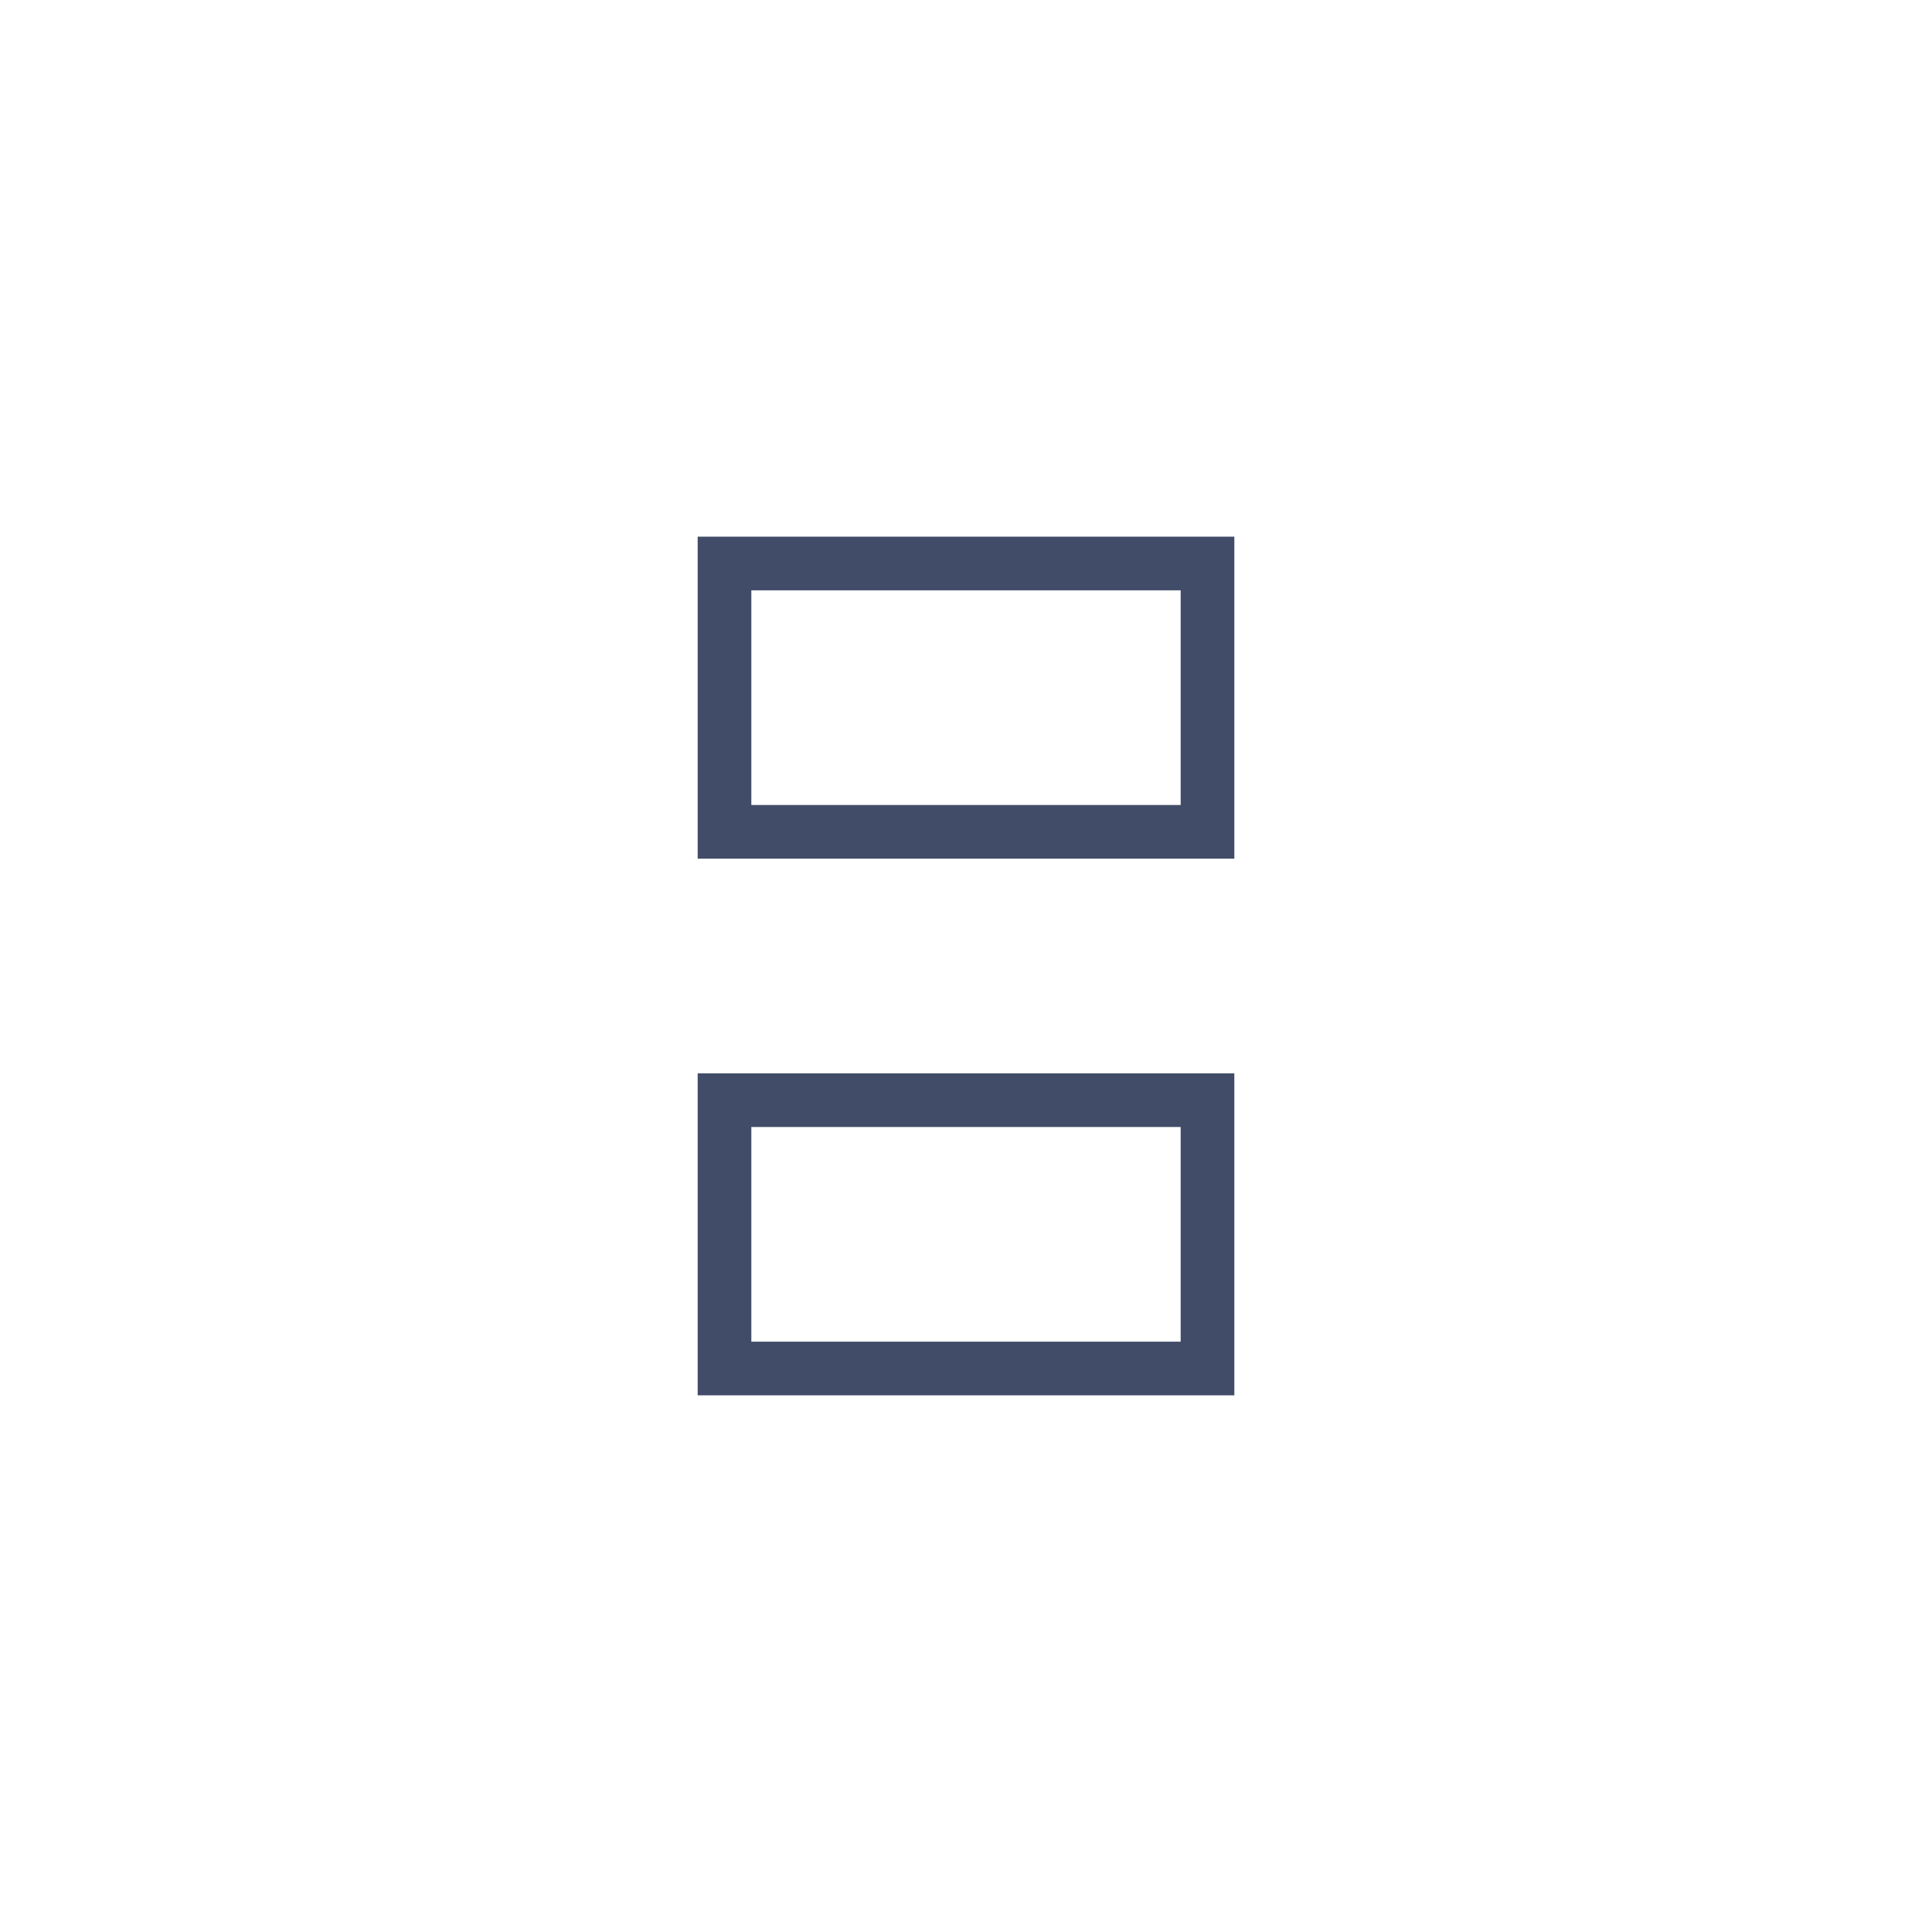
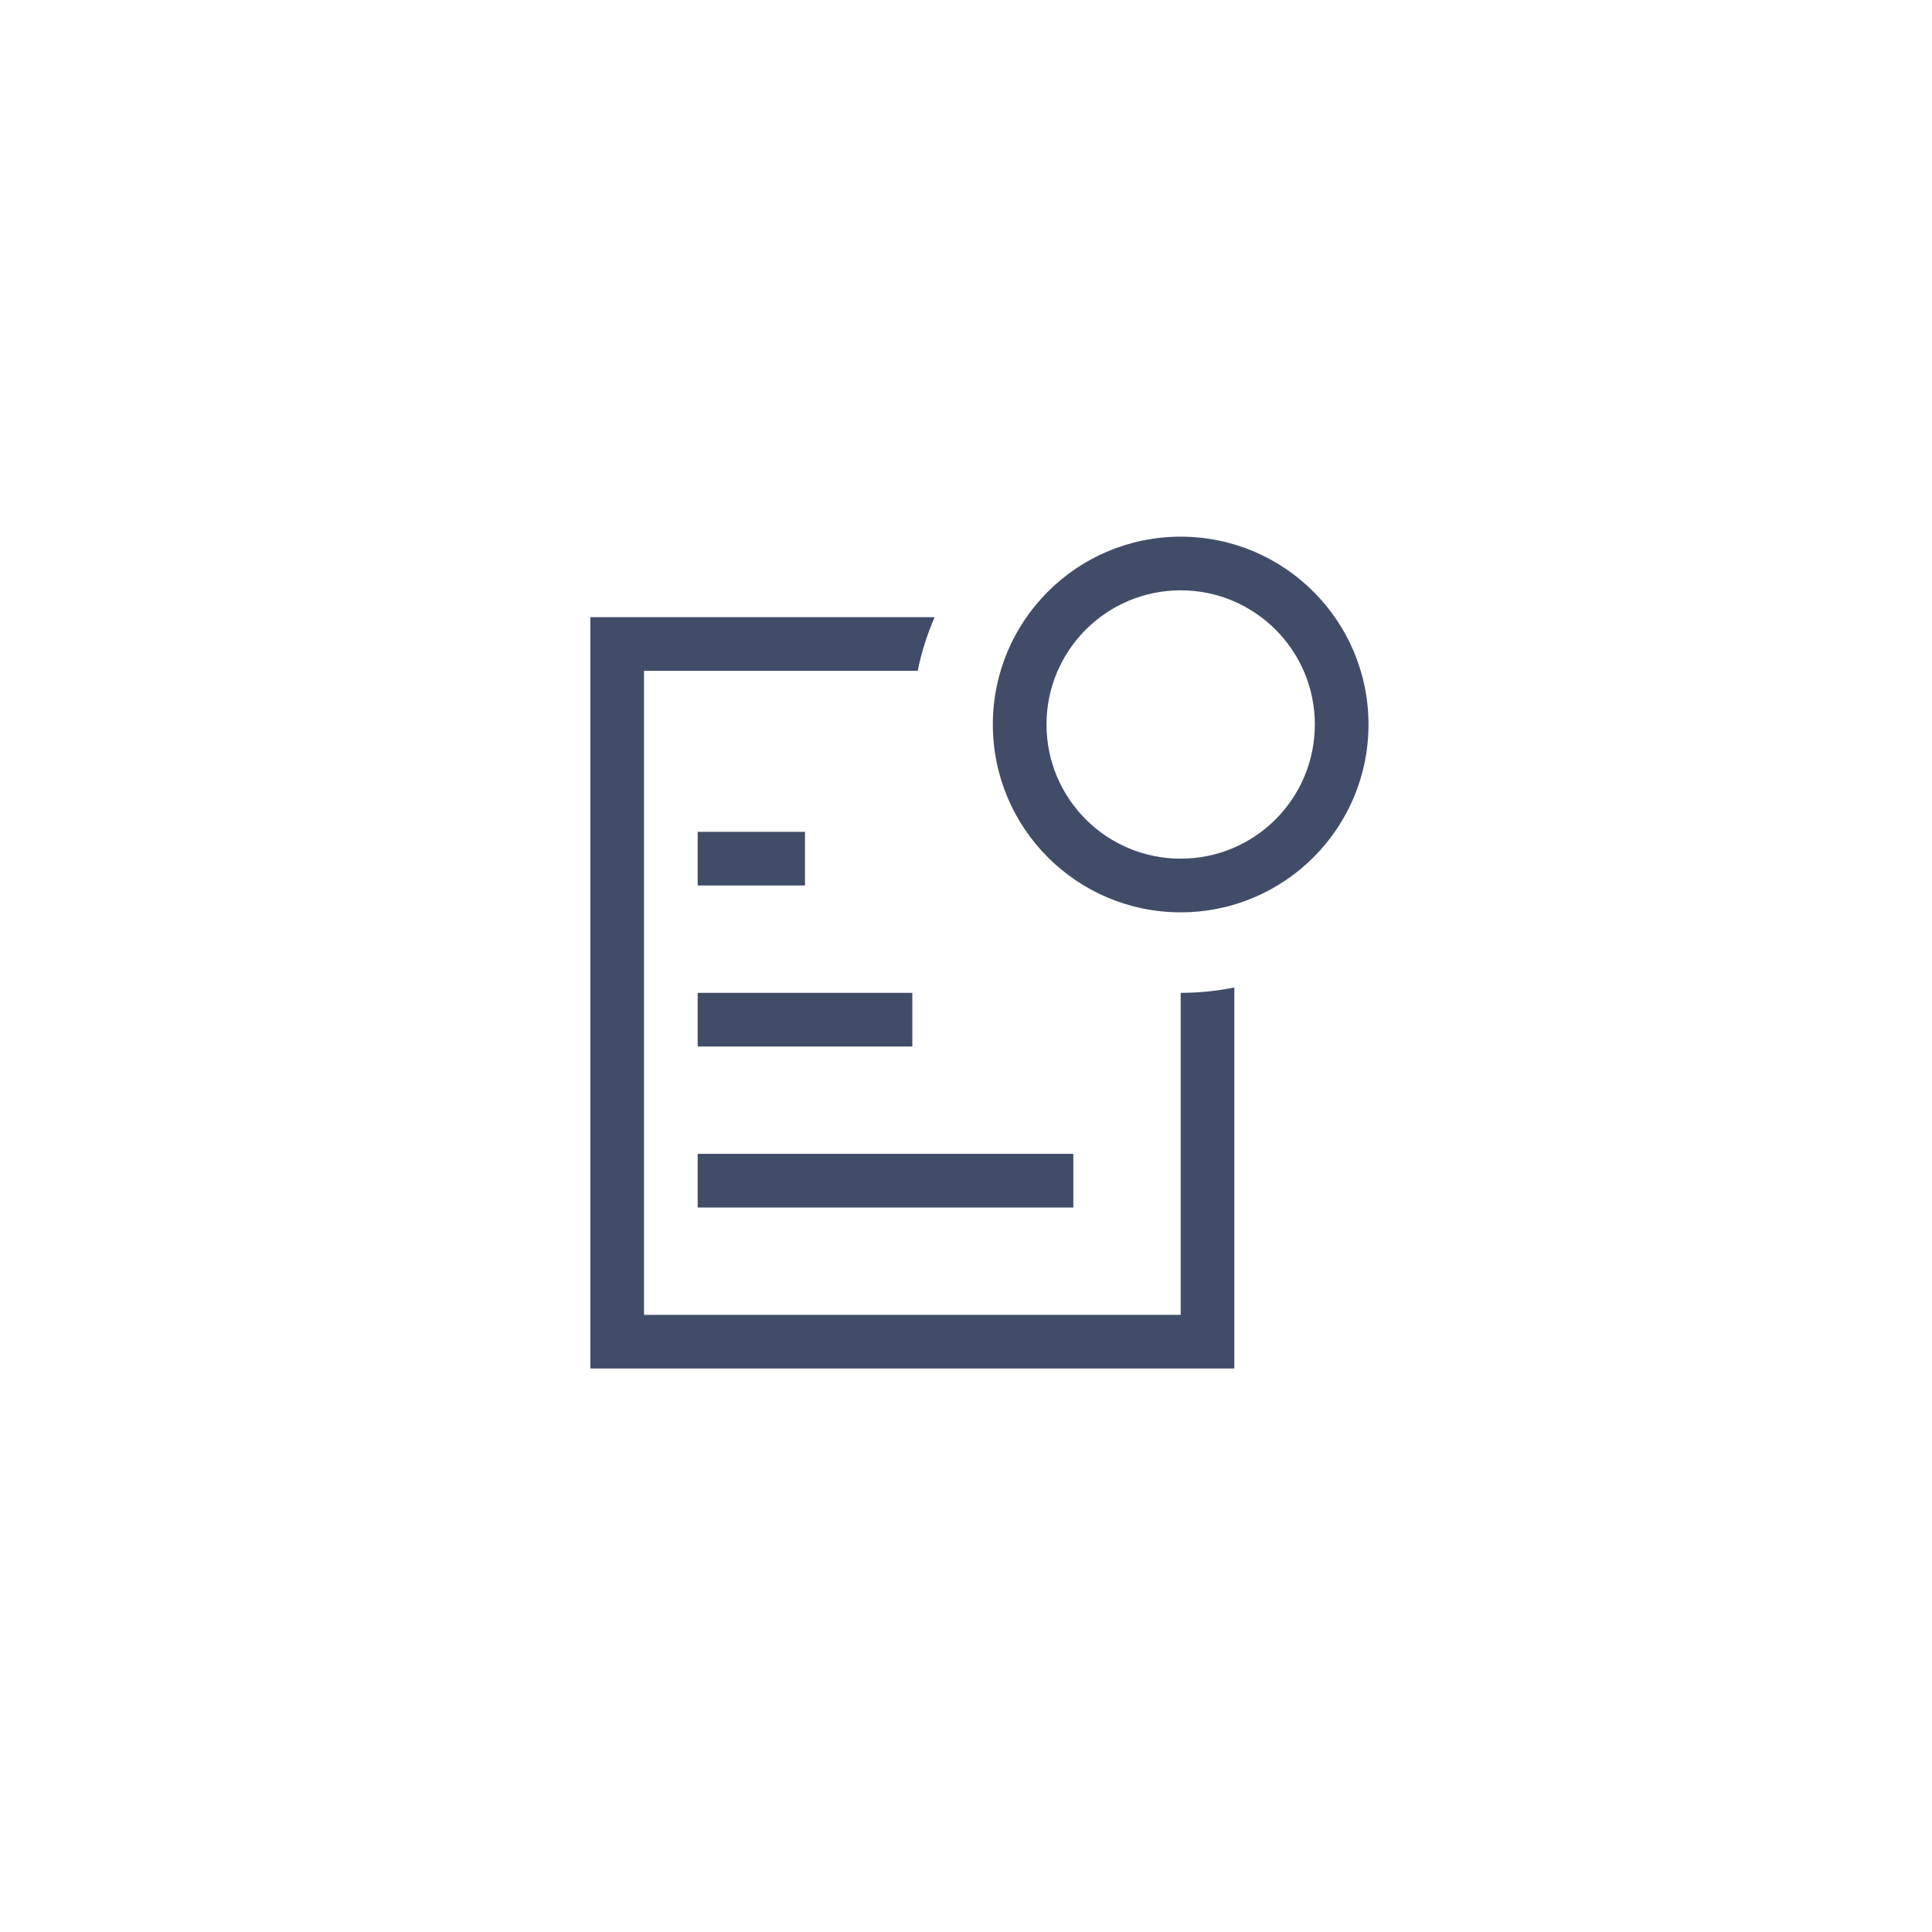
<svg xmlns="http://www.w3.org/2000/svg" width="36px" height="36px" viewBox="0 0 36 36" version="1.1">
  <g id="page" stroke="none" stroke-width="1" fill="none" fill-rule="evenodd">
-     <g id="按钮规范" transform="translate(-573, -51)" fill="#414D68" fill-rule="nonzero">
-       <g id="缩略图备份" transform="translate(573, 51)">
-         <path d="M14,15 L22,15 L22,11 L14,11 L14,15 Z M13,10 L23,10 L23,16 L13,16 L13,10 Z" id="Rectangle-11" />
-         <path d="M14,25 L22,25 L22,21 L14,21 L14,25 Z M13,20 L23,20 L23,26 L13,26 L13,20 Z" id="Rectangle-11" />
+     <g id="按钮规范" transform="translate(-726, -51)">
+       <g id="批注备份-2" transform="translate(726, 51)">
+         <rect id="Rectangle-6" fill-opacity="0" fill="#D8D8D8" x="6" y="6" width="24" height="24" />
+         <path d="M23,18.4 L23,25.5 L11,25.5 L11,11.5 L17.416,11.5 C17.277,11.818 17.171,12.152 17.1,12.5 L12,12.5 L12,24.5 L22,24.5 L22,18.5 C22.342,18.5 22.677,18.466 23,18.4 Z M15,16.5 L13,16.5 L13,15.5 L15,15.5 L15,16.5 Z M17,19.5 L13,19.5 L13,18.5 L17,18.5 L17,19.5 Z M20,22.5 L13,22.5 L13,21.5 L20,21.5 L20,22.5 Z M25.5,13.5 C25.5,15.433 23.933,17 22,17 C20.067,17 18.5,15.433 18.5,13.5 C18.5,11.567 20.067,10 22,10 C23.933,10 25.5,11.567 25.5,13.5 Z M19.5,13.5 C19.5,14.881 20.619,16 22,16 C23.381,16 24.5,14.881 24.5,13.5 C24.5,12.119 23.381,11 22,11 C20.619,11 19.5,12.119 19.5,13.5 Z" id="批注" fill="#414D68" fill-rule="nonzero" />
      </g>
    </g>
  </g>
</svg>
